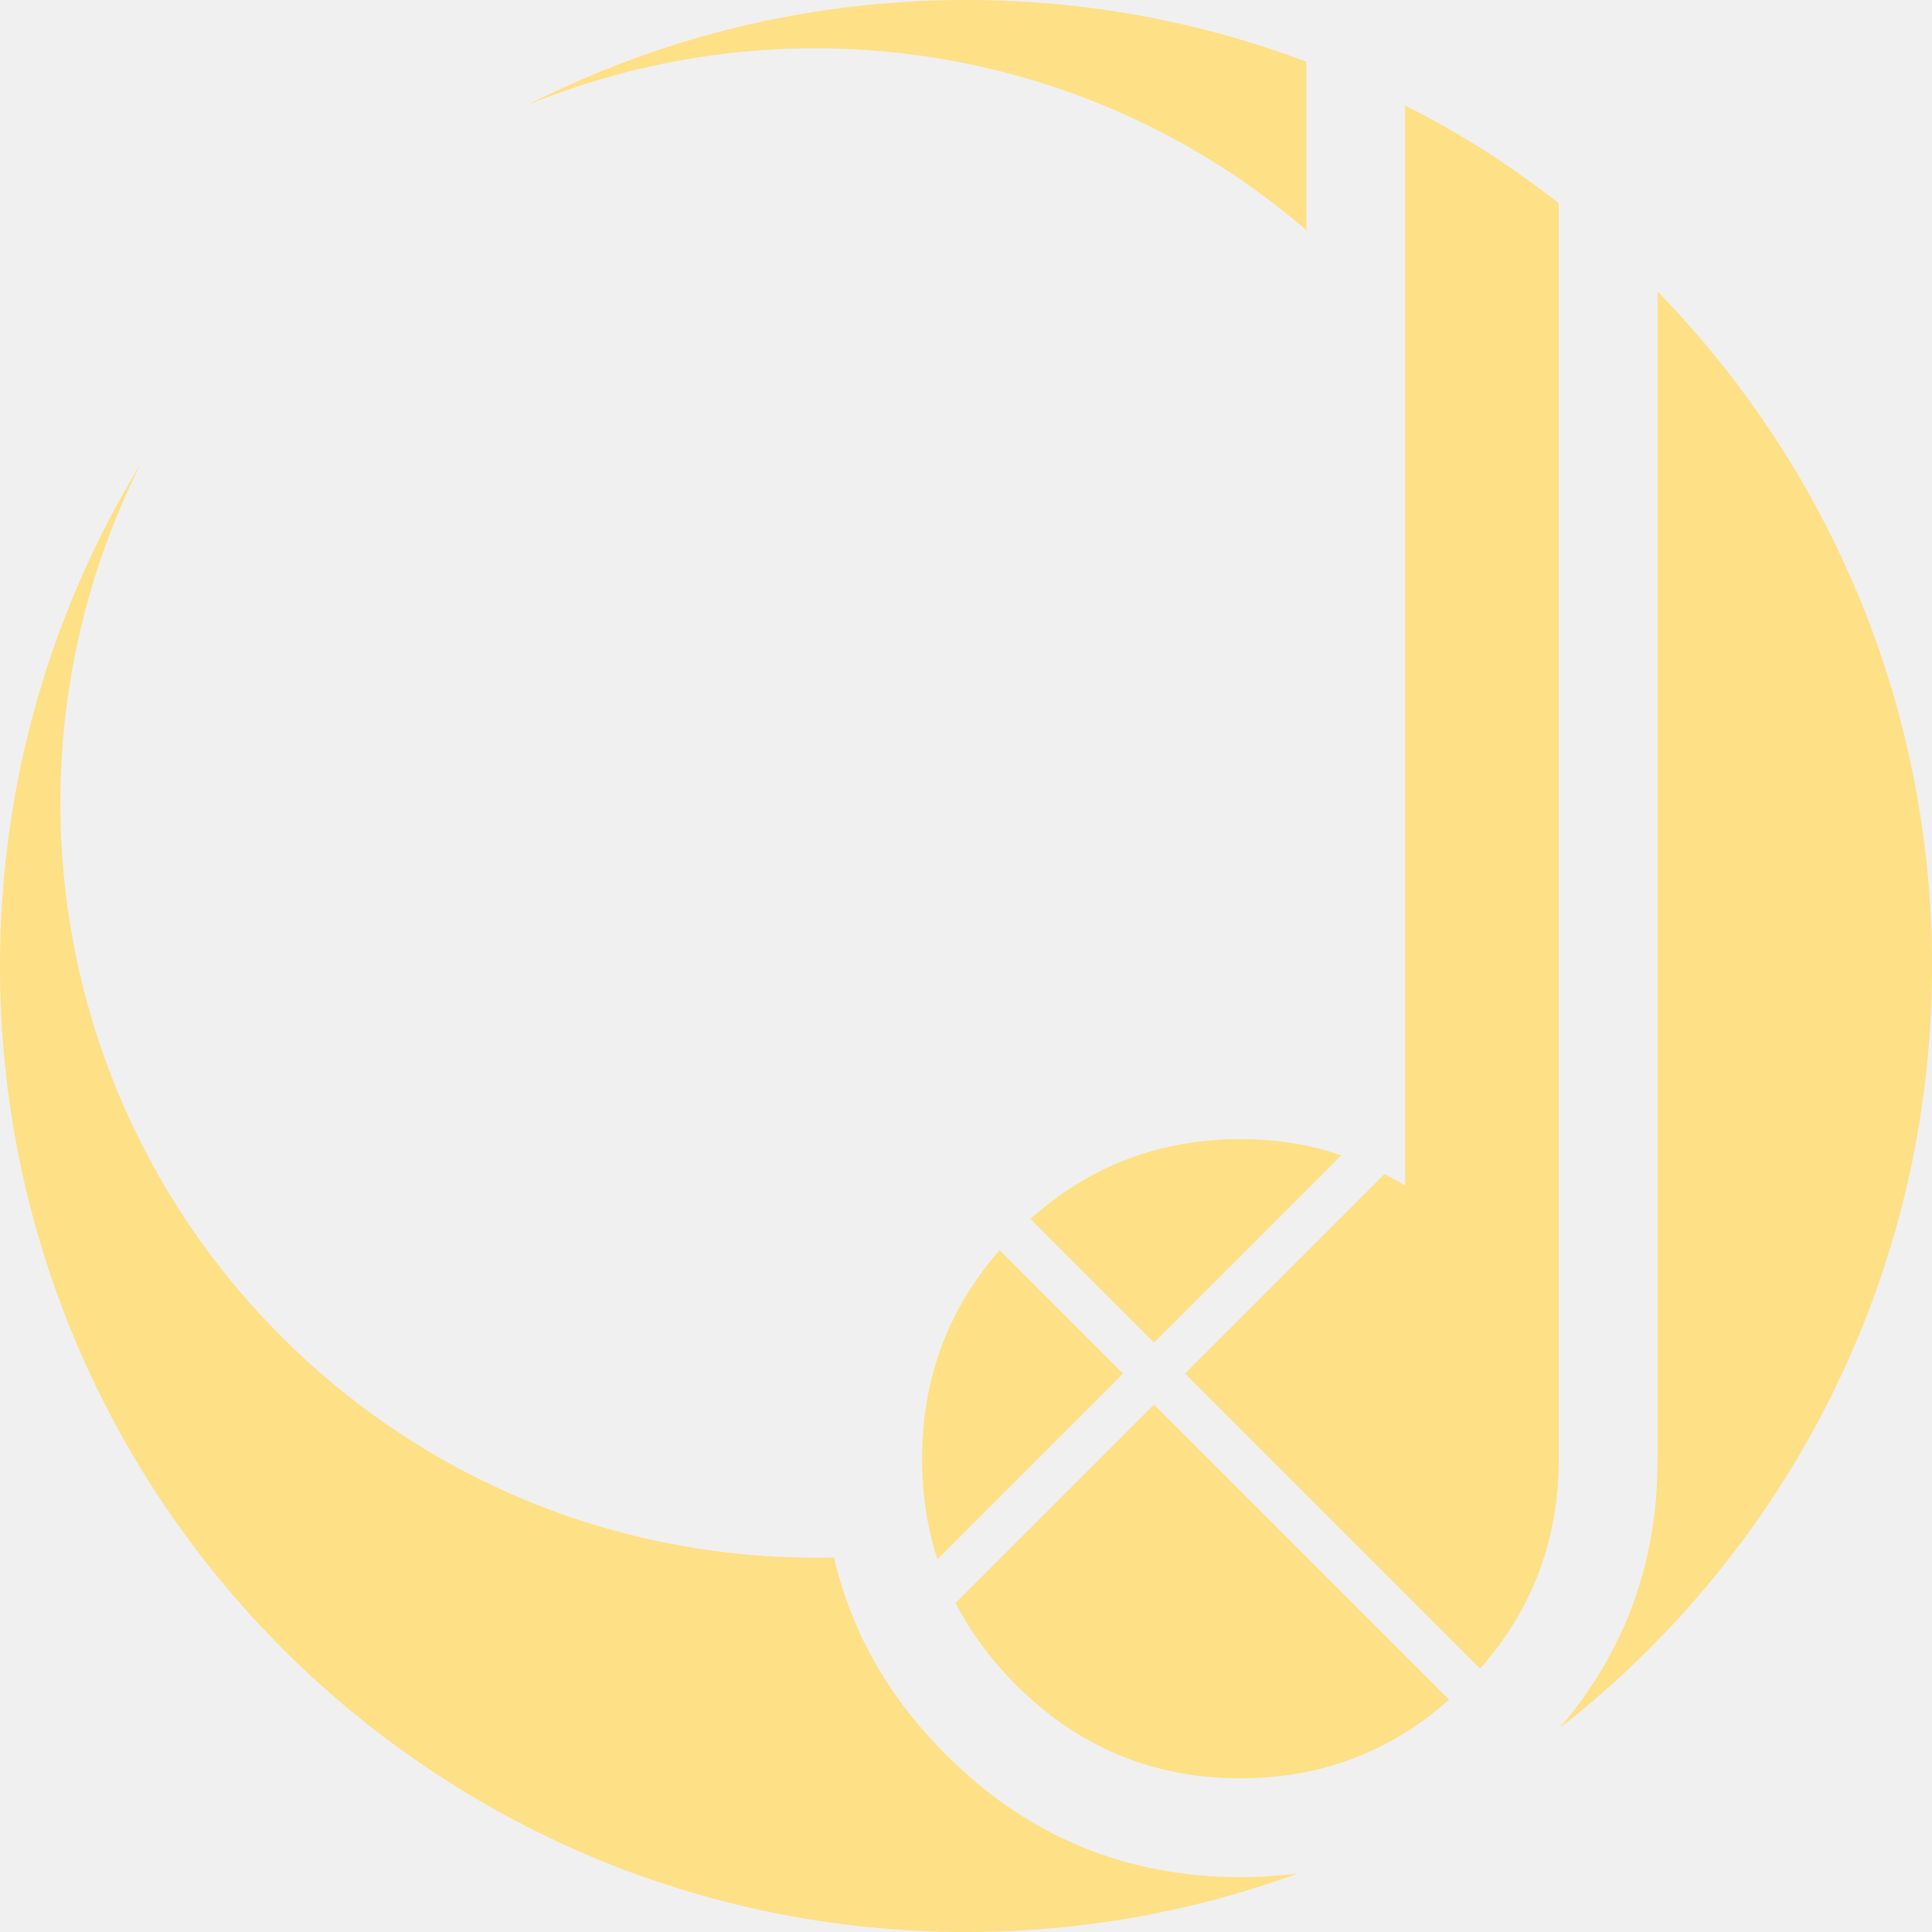
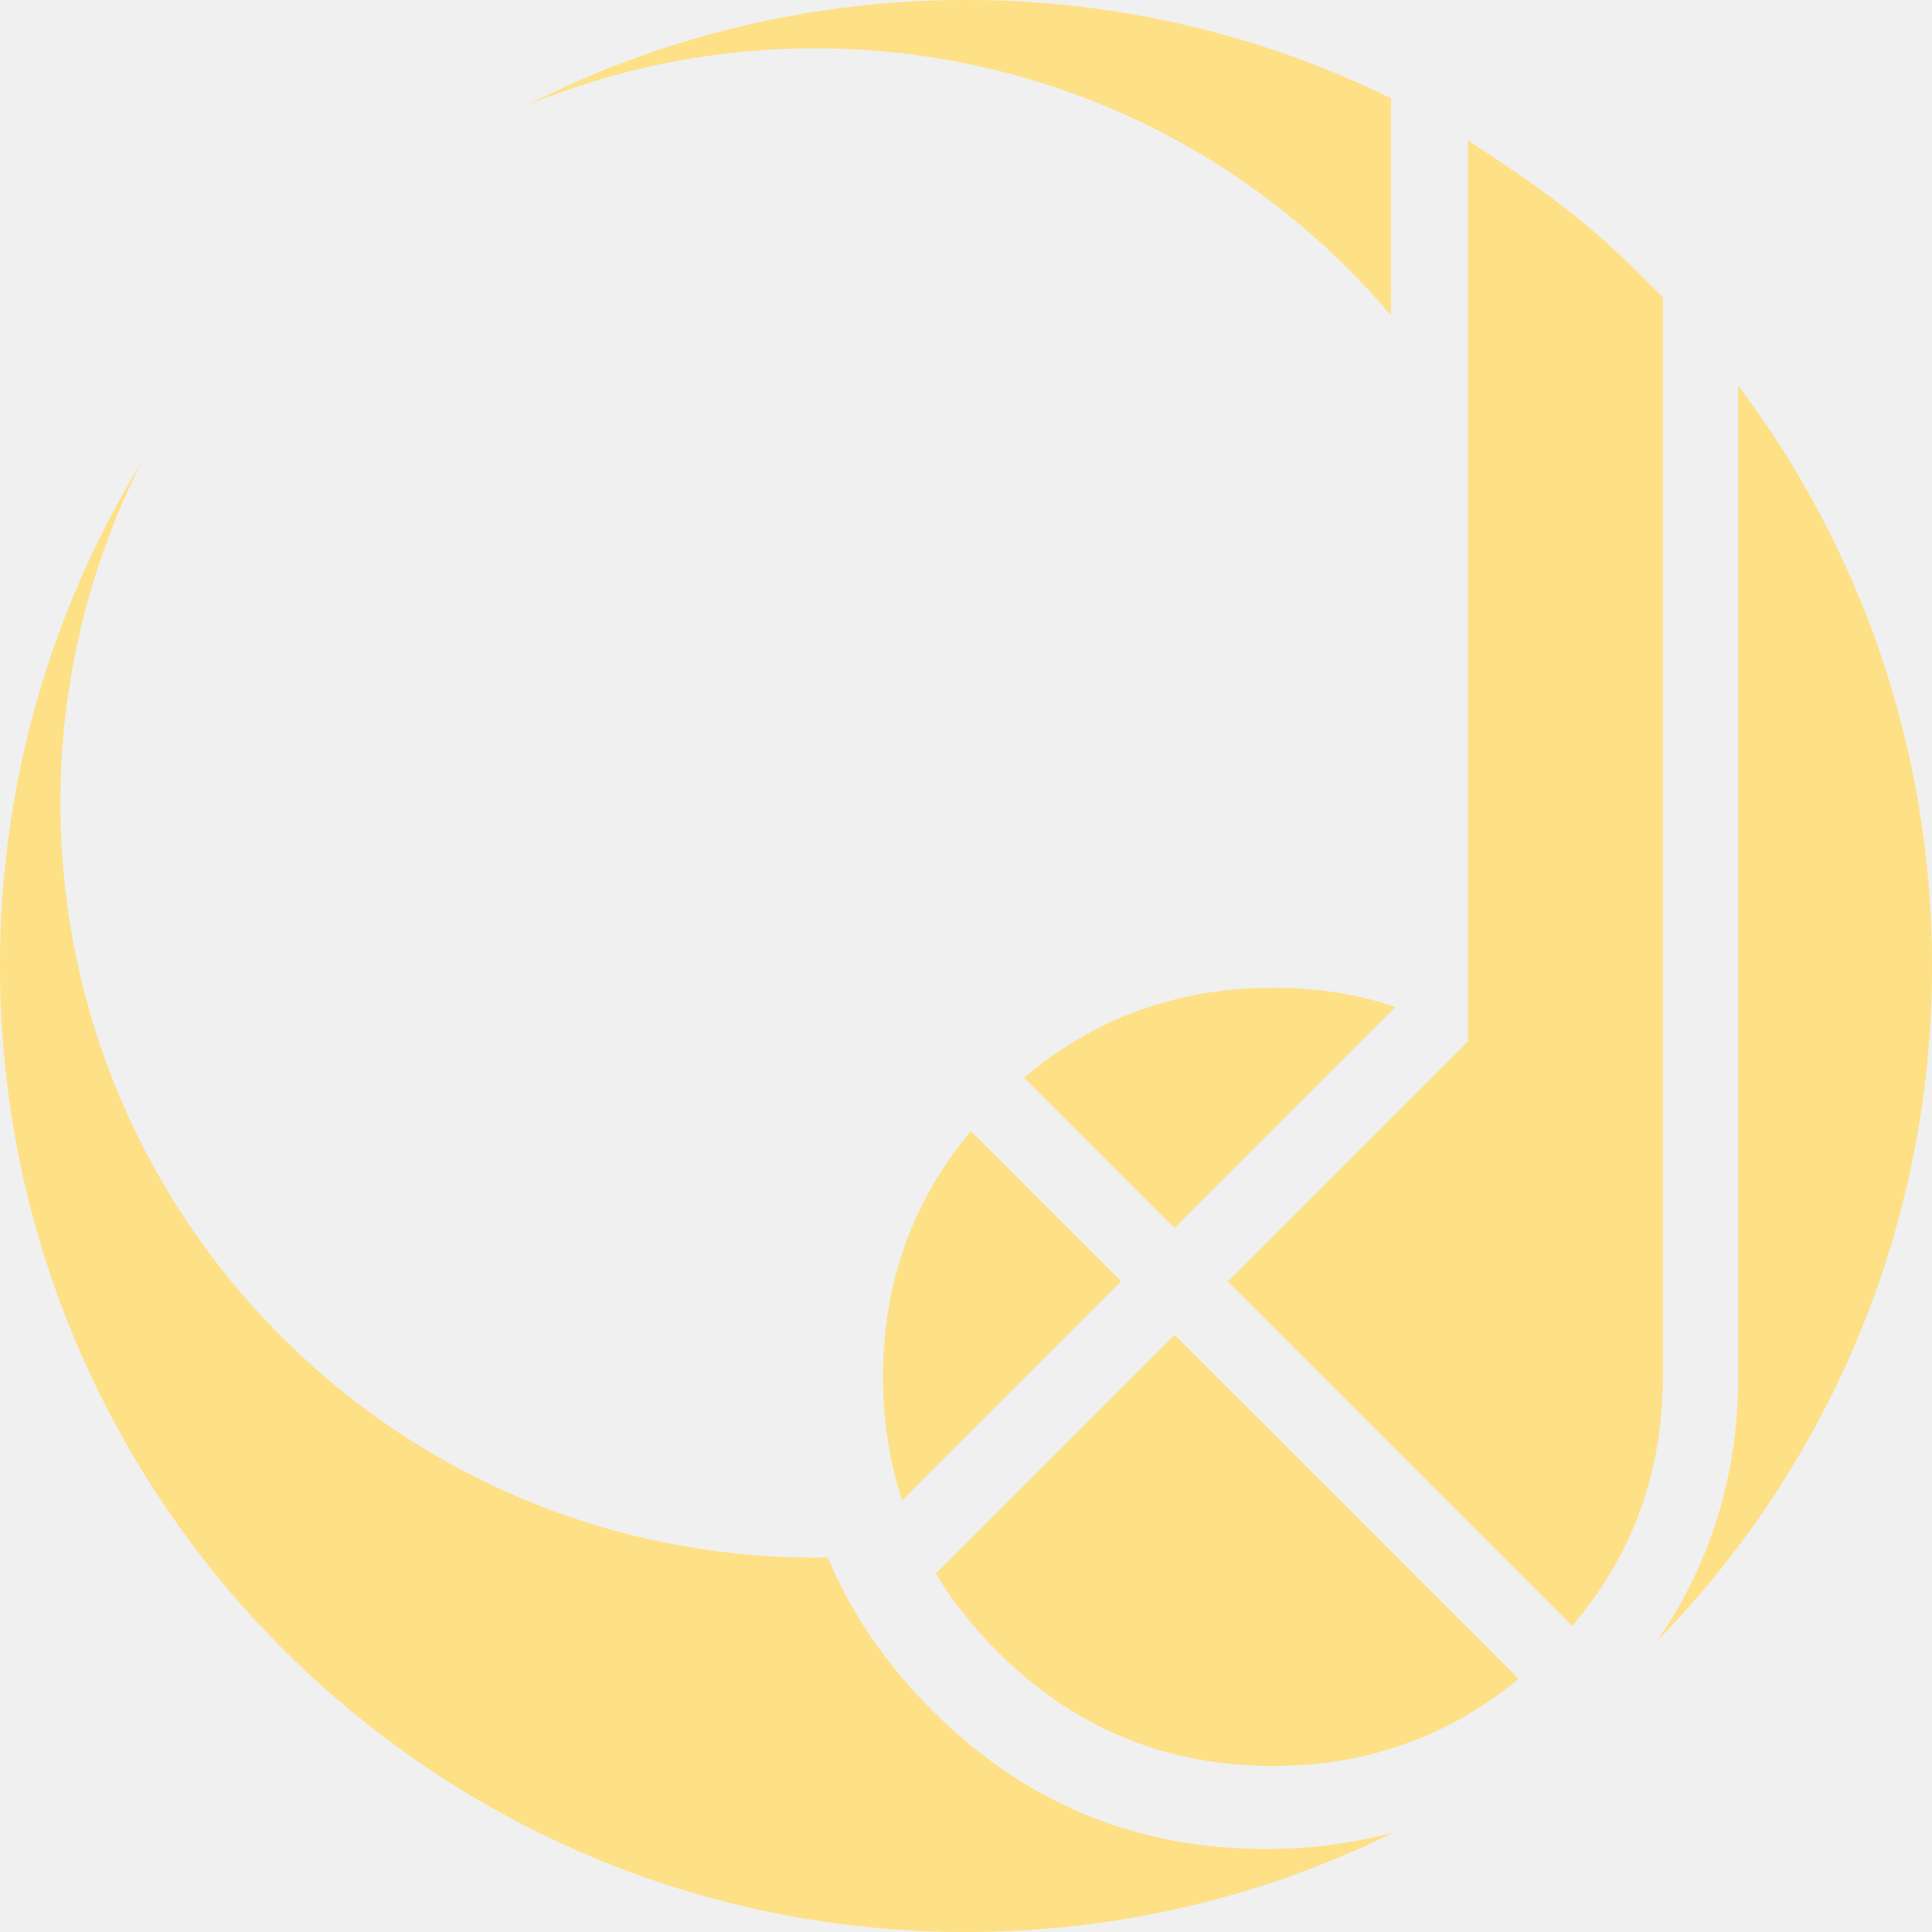
- <svg xmlns="http://www.w3.org/2000/svg" width="176" height="176" viewBox="0 0 176 176" fill="none">
-   <g clip-path="url(#clip0_269_2)">
-     <path d="M12.826 42.228C-0.154 68.003 4.116 100.243 25.637 121.764C39.501 135.627 57.812 142.332 75.978 141.878C77.529 148.61 80.922 154.597 86.162 159.838C93.604 167.28 102.55 171 113 171C114.787 171 116.529 170.887 118.228 170.67C108.801 174.118 98.62 176 88 176C39.399 176 0 136.601 0 88C3.55632e-07 71.234 4.689 55.564 12.826 42.228Z" fill="#FEE086" />
-     <path d="M151 26.559C166.469 42.418 176 64.096 176 88C176 116.223 162.713 141.341 142.054 157.444C148.016 150.501 151 142.354 151 133V26.559Z" fill="#FEE086" />
-     <path d="M88 0C98.911 0 109.358 1.986 119 5.616V20.953C98.981 3.753 71.41 -0.042 48.058 9.566C60.045 3.45 73.619 3.05008e-07 88 0Z" fill="#FEE086" />
-     <path d="M132.009 154.837C126.633 159.611 120.298 162 113 162C105.025 162 98.198 159.149 92.519 153.448C90.24 151.161 88.418 148.687 87.054 146.028L105.127 127.955L132.009 154.837ZM128 9.615C133.142 12.203 137.496 15.008 142 18.513V132.889C142 140.23 139.61 146.601 134.833 152.005L107.955 125.127L126.129 106.953C126.783 107.288 127.413 107.64 128 108V9.615ZM102.299 125.127L85.393 142.033C84.464 139.173 84 136.125 84 132.889C84 125.6 86.353 119.267 91.061 113.889L102.299 125.127ZM113 103.777C115.779 103.777 118.347 104.111 120.703 104.778C121.18 104.913 121.674 105.072 122.177 105.249L105.127 122.299L93.873 111.045C99.274 106.201 105.649 103.777 113 103.777Z" fill="#FEE086" />
-   </g>
-   <defs>
-     <clipPath id="clip0_269_2">
-       <rect width="176" height="176" fill="white" />
-     </clipPath>
-   </defs>
+ <svg xmlns="http://www.w3.org/2000/svg" width="215" height="215" viewBox="0 0 215 215" fill="none">
+   <path d="M15.668 51.586C-0.188 83.073 5.027 122.456 31.317 148.746C48.076 165.505 70.156 173.698 92.119 173.33C94.695 179.482 98.536 185.121 103.644 190.247C113.95 200.59 126.341 205.762 140.814 205.762C145.846 205.762 150.627 205.136 155.155 203.885C140.793 211 124.614 215 107.5 215C48.129 215 2.77106e-05 166.871 0 107.5C0 87.02 5.728 67.877 15.668 51.586Z" fill="#FEE086" />
+   <path d="M193.444 42.916C206.977 60.898 215 83.262 215 107.5C215 136.748 203.319 163.267 184.368 182.649C190.418 173.975 193.444 164.074 193.444 152.945V42.916Z" fill="#FEE086" />
+   <path d="M107.5 0C124.47 0 140.522 3.934 154.794 10.937V35.079C153.308 33.329 151.741 31.625 150.089 29.974C125.384 5.269 89.117 -0.827 58.706 11.686C73.35 4.214 89.933 0 107.5 0Z" fill="#FEE086" />
+   <path d="M168.981 186.827C161.181 193.291 152.072 196.523 141.654 196.523C129.721 196.523 119.505 192.284 111.008 183.804C108.278 181.08 105.988 178.179 104.135 175.102L130.695 148.542L168.981 186.827Z" fill="#FEE086" />
+   <path d="M163.35 15.63C174.268 22.676 178.047 26.035 185.045 33.066V153.225C185.045 163.816 181.684 173.051 174.961 180.93L136.634 142.603L163.35 115.875V15.63Z" fill="#FEE086" />
+   <path d="M124.756 142.602L100.392 166.967C98.972 162.673 98.262 158.092 98.262 153.225C98.262 142.797 101.52 133.683 108.038 125.884L124.756 142.602Z" fill="#FEE086" />
+   <path d="M141.654 109.926C145.812 109.926 149.654 110.422 153.18 111.415C153.888 111.614 154.59 111.834 155.287 112.073L130.695 136.664L113.96 119.929C121.84 113.26 131.072 109.926 141.654 109.926Z" fill="#FEE086" />
</svg>
